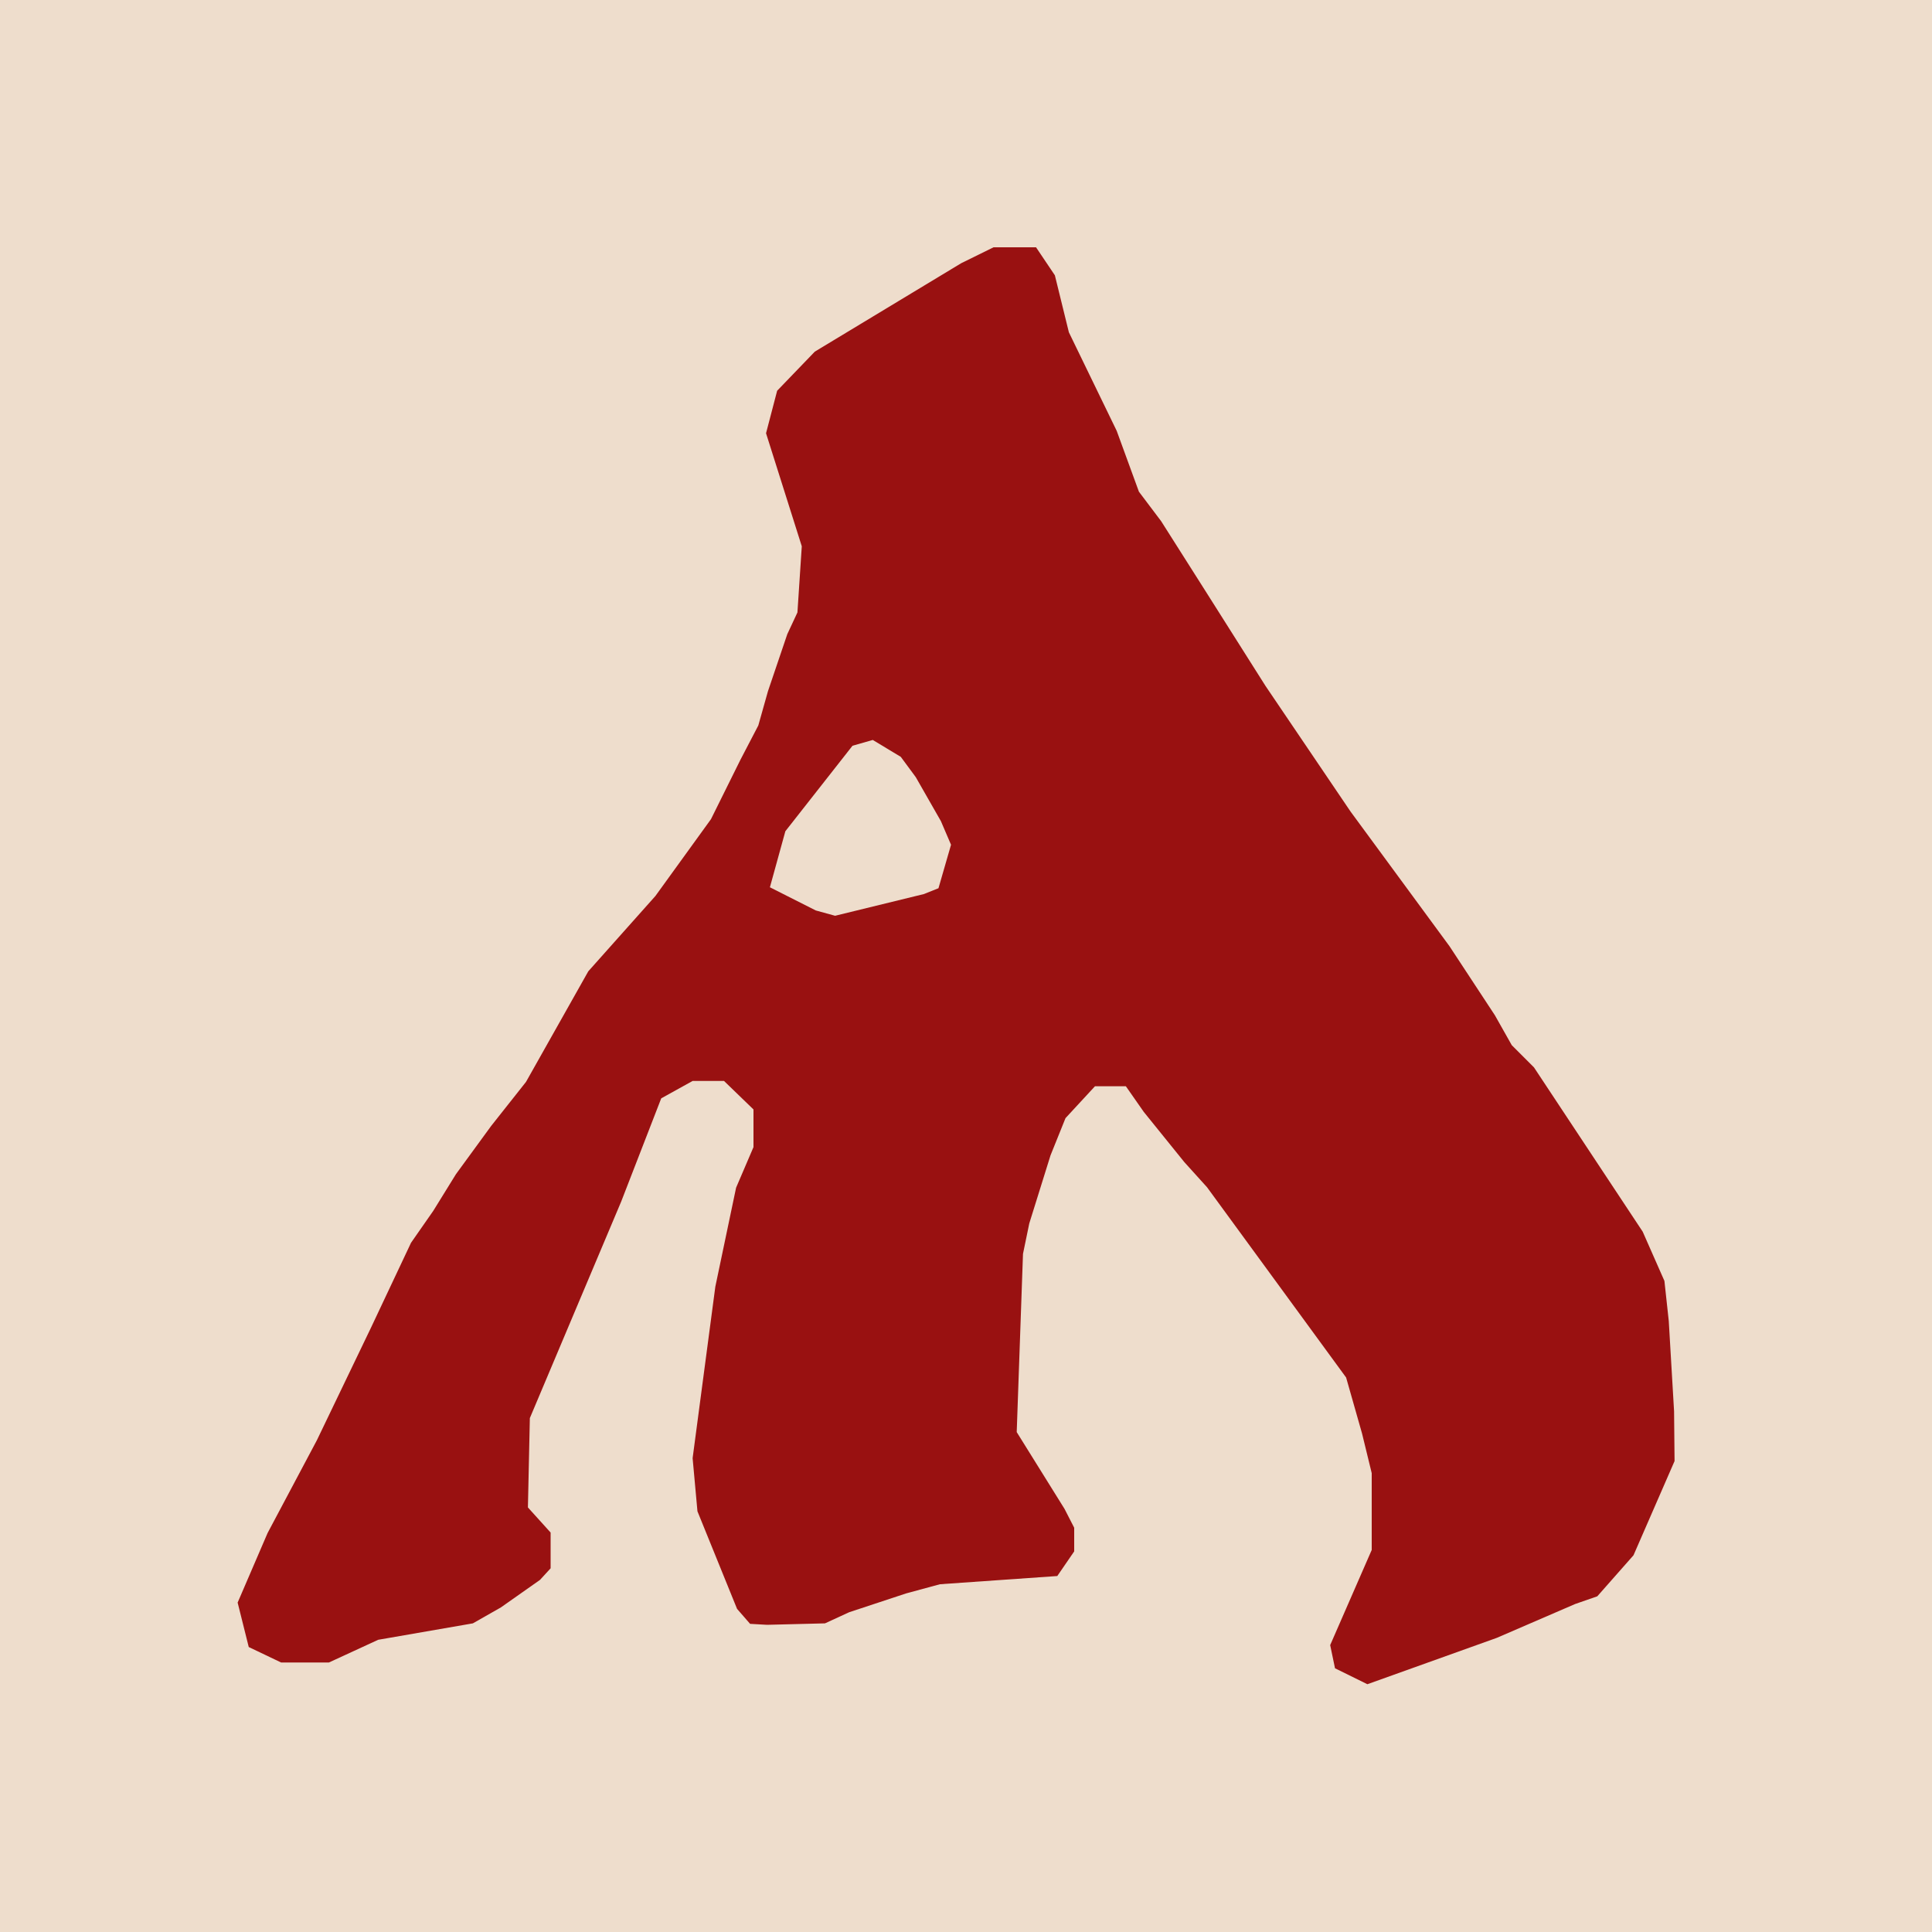
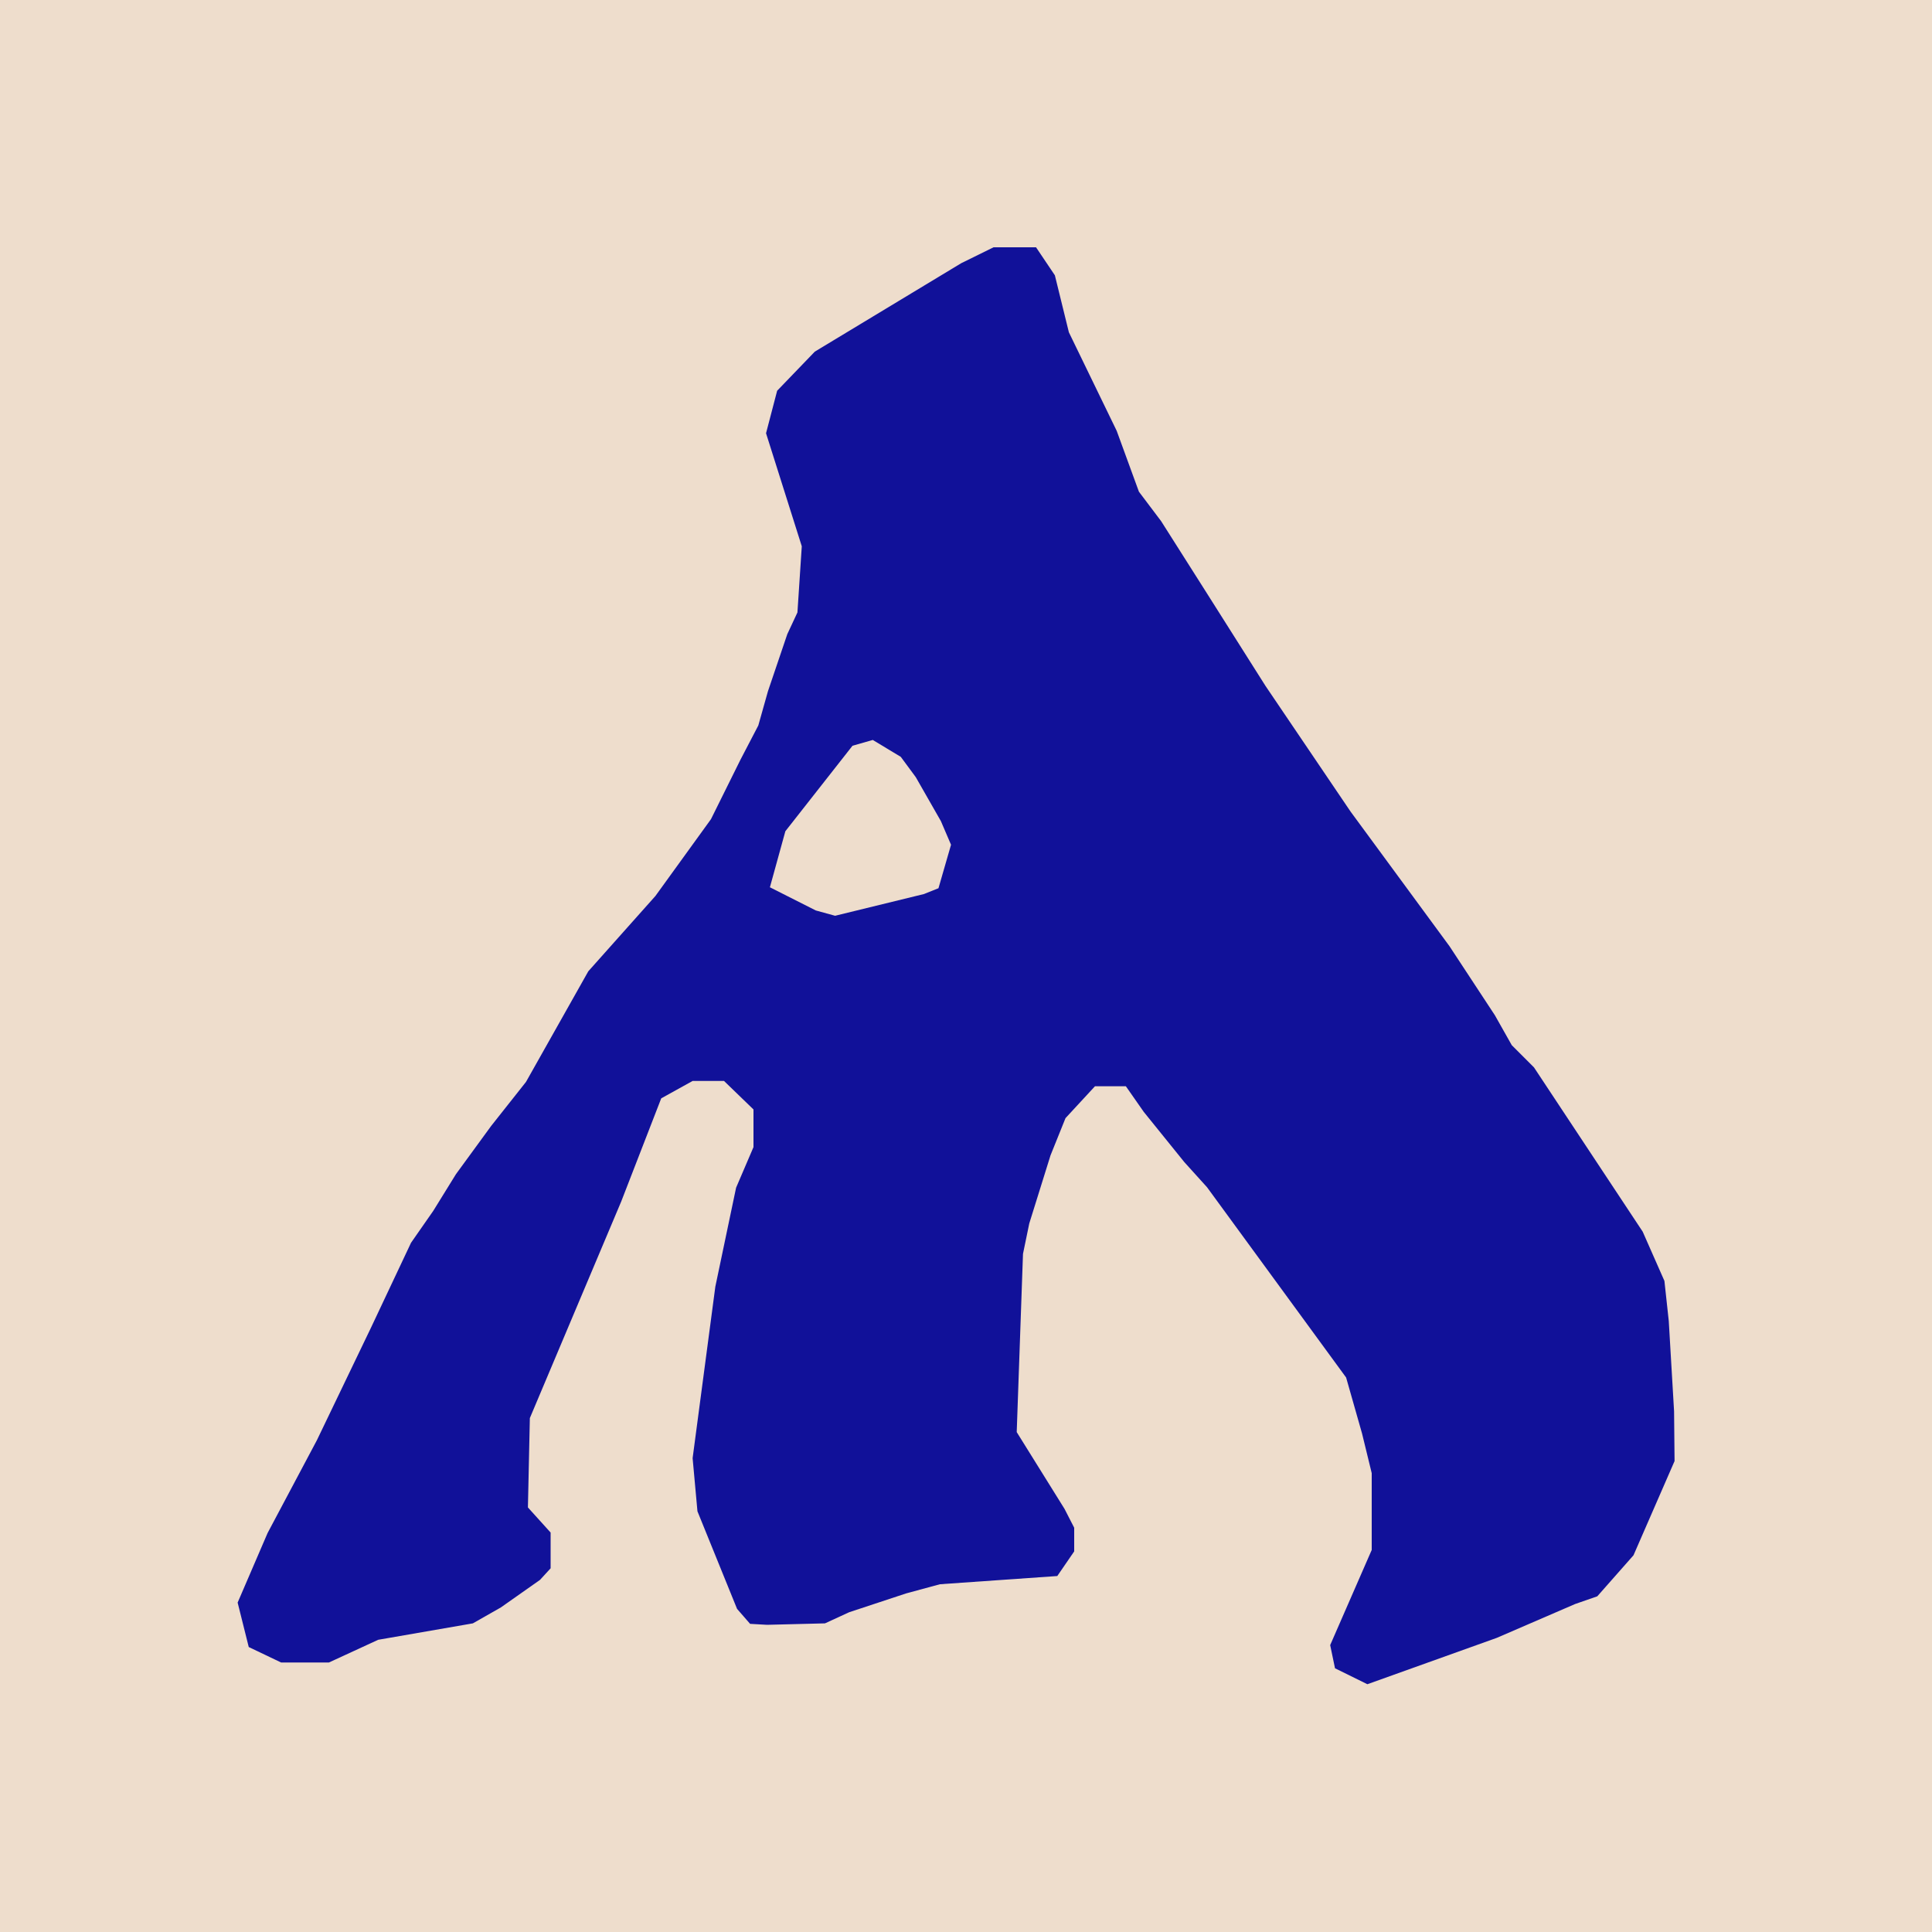
<svg xmlns="http://www.w3.org/2000/svg" viewBox="0 0 4000 4000" width="1500" height="1500">
  <path fill="#edc" d="M 0 4000 L 0 0 L 4000 0 L 4000 4000 L 0 4000 Z" />
-   <path fill="#911" d="M 2831 3487 L 2764 3454 L 2754 3406 L 2840 3209 L 2840 3050 L 2820 2968 L 2787 2852 L 2499 2458 L 2452 2406 L 2368 2302 L 2331 2249 L 2267 2249 L 2206 2315 L 2175 2392 L 2131 2533 L 2118 2596 L 2105 2965 L 2204 3124 L 2224 3163 L 2224 3212 L 2189 3263 L 1946 3280 L 1876 3299 L 1758 3338 L 1708 3361 L 1588 3364 L 1553 3362 L 1526 3331 L 1444 3129 L 1434 3019 L 1481 2664 L 1524 2459 L 1560 2375 L 1560 2297 L 1499 2238 L 1434 2238 L 1369 2274 L 1286 2488 L 1097 2936 L 1093 3121 L 1140 3173 L 1140 3247 L 1118 3271 L 1037 3328 L 979 3361 L 783 3395 L 681 3442 L 582 3442 L 515 3410 L 492 3318 L 554 3174 L 656 2982 L 768 2749 L 851 2573 L 897 2507 L 944 2431 L 1017 2331 L 1089 2240 L 1218 2011 L 1357 1855 L 1472 1696 L 1533 1573 L 1570 1502 L 1590 1431 L 1630 1313 L 1651 1268 L 1660 1131 L 1586 897 L 1609 809 L 1687 728 L 1990 545 L 2057 512 L 2145 512 L 2184 570 L 2213 688 L 2312 892 L 2358 1018 L 2404 1079 L 2496 1224 L 2620 1420 L 2796 1680 L 3001 1959 L 3095 2102 L 3130 2164 L 3176 2210 L 3401 2550 L 3446 2652 L 3455 2735 L 3466 2922 L 3467 3025 L 3382 3220 L 3307 3305 L 3261 3321 L 3099 3391 L 2831 3487 Z M 1729 1896 L 1913 1851 L 1943 1839 L 1969 1749 L 1948 1700 L 1896 1609 L 1865 1567 L 1807 1532 L 1765 1544 L 1626 1721 L 1594 1837 L 1689 1885 L 1729 1896 Z" />
+   <path fill="#119" d="M 2831 3487 L 2764 3454 L 2754 3406 L 2840 3209 L 2840 3050 L 2820 2968 L 2787 2852 L 2499 2458 L 2452 2406 L 2368 2302 L 2331 2249 L 2267 2249 L 2206 2315 L 2175 2392 L 2131 2533 L 2118 2596 L 2105 2965 L 2204 3124 L 2224 3163 L 2224 3212 L 2189 3263 L 1946 3280 L 1876 3299 L 1758 3338 L 1708 3361 L 1588 3364 L 1553 3362 L 1526 3331 L 1444 3129 L 1434 3019 L 1481 2664 L 1524 2459 L 1560 2375 L 1560 2297 L 1499 2238 L 1434 2238 L 1369 2274 L 1286 2488 L 1097 2936 L 1093 3121 L 1140 3173 L 1140 3247 L 1118 3271 L 1037 3328 L 979 3361 L 783 3395 L 681 3442 L 582 3442 L 515 3410 L 492 3318 L 554 3174 L 656 2982 L 768 2749 L 851 2573 L 897 2507 L 944 2431 L 1017 2331 L 1089 2240 L 1218 2011 L 1357 1855 L 1472 1696 L 1533 1573 L 1570 1502 L 1590 1431 L 1630 1313 L 1651 1268 L 1660 1131 L 1586 897 L 1609 809 L 1687 728 L 1990 545 L 2057 512 L 2145 512 L 2184 570 L 2213 688 L 2312 892 L 2358 1018 L 2404 1079 L 2496 1224 L 2620 1420 L 2796 1680 L 3001 1959 L 3095 2102 L 3130 2164 L 3176 2210 L 3401 2550 L 3446 2652 L 3455 2735 L 3466 2922 L 3467 3025 L 3382 3220 L 3307 3305 L 3261 3321 L 3099 3391 L 2831 3487 Z M 1729 1896 L 1913 1851 L 1943 1839 L 1969 1749 L 1948 1700 L 1896 1609 L 1865 1567 L 1807 1532 L 1765 1544 L 1626 1721 L 1594 1837 L 1689 1885 L 1729 1896 Z" />
</svg>
